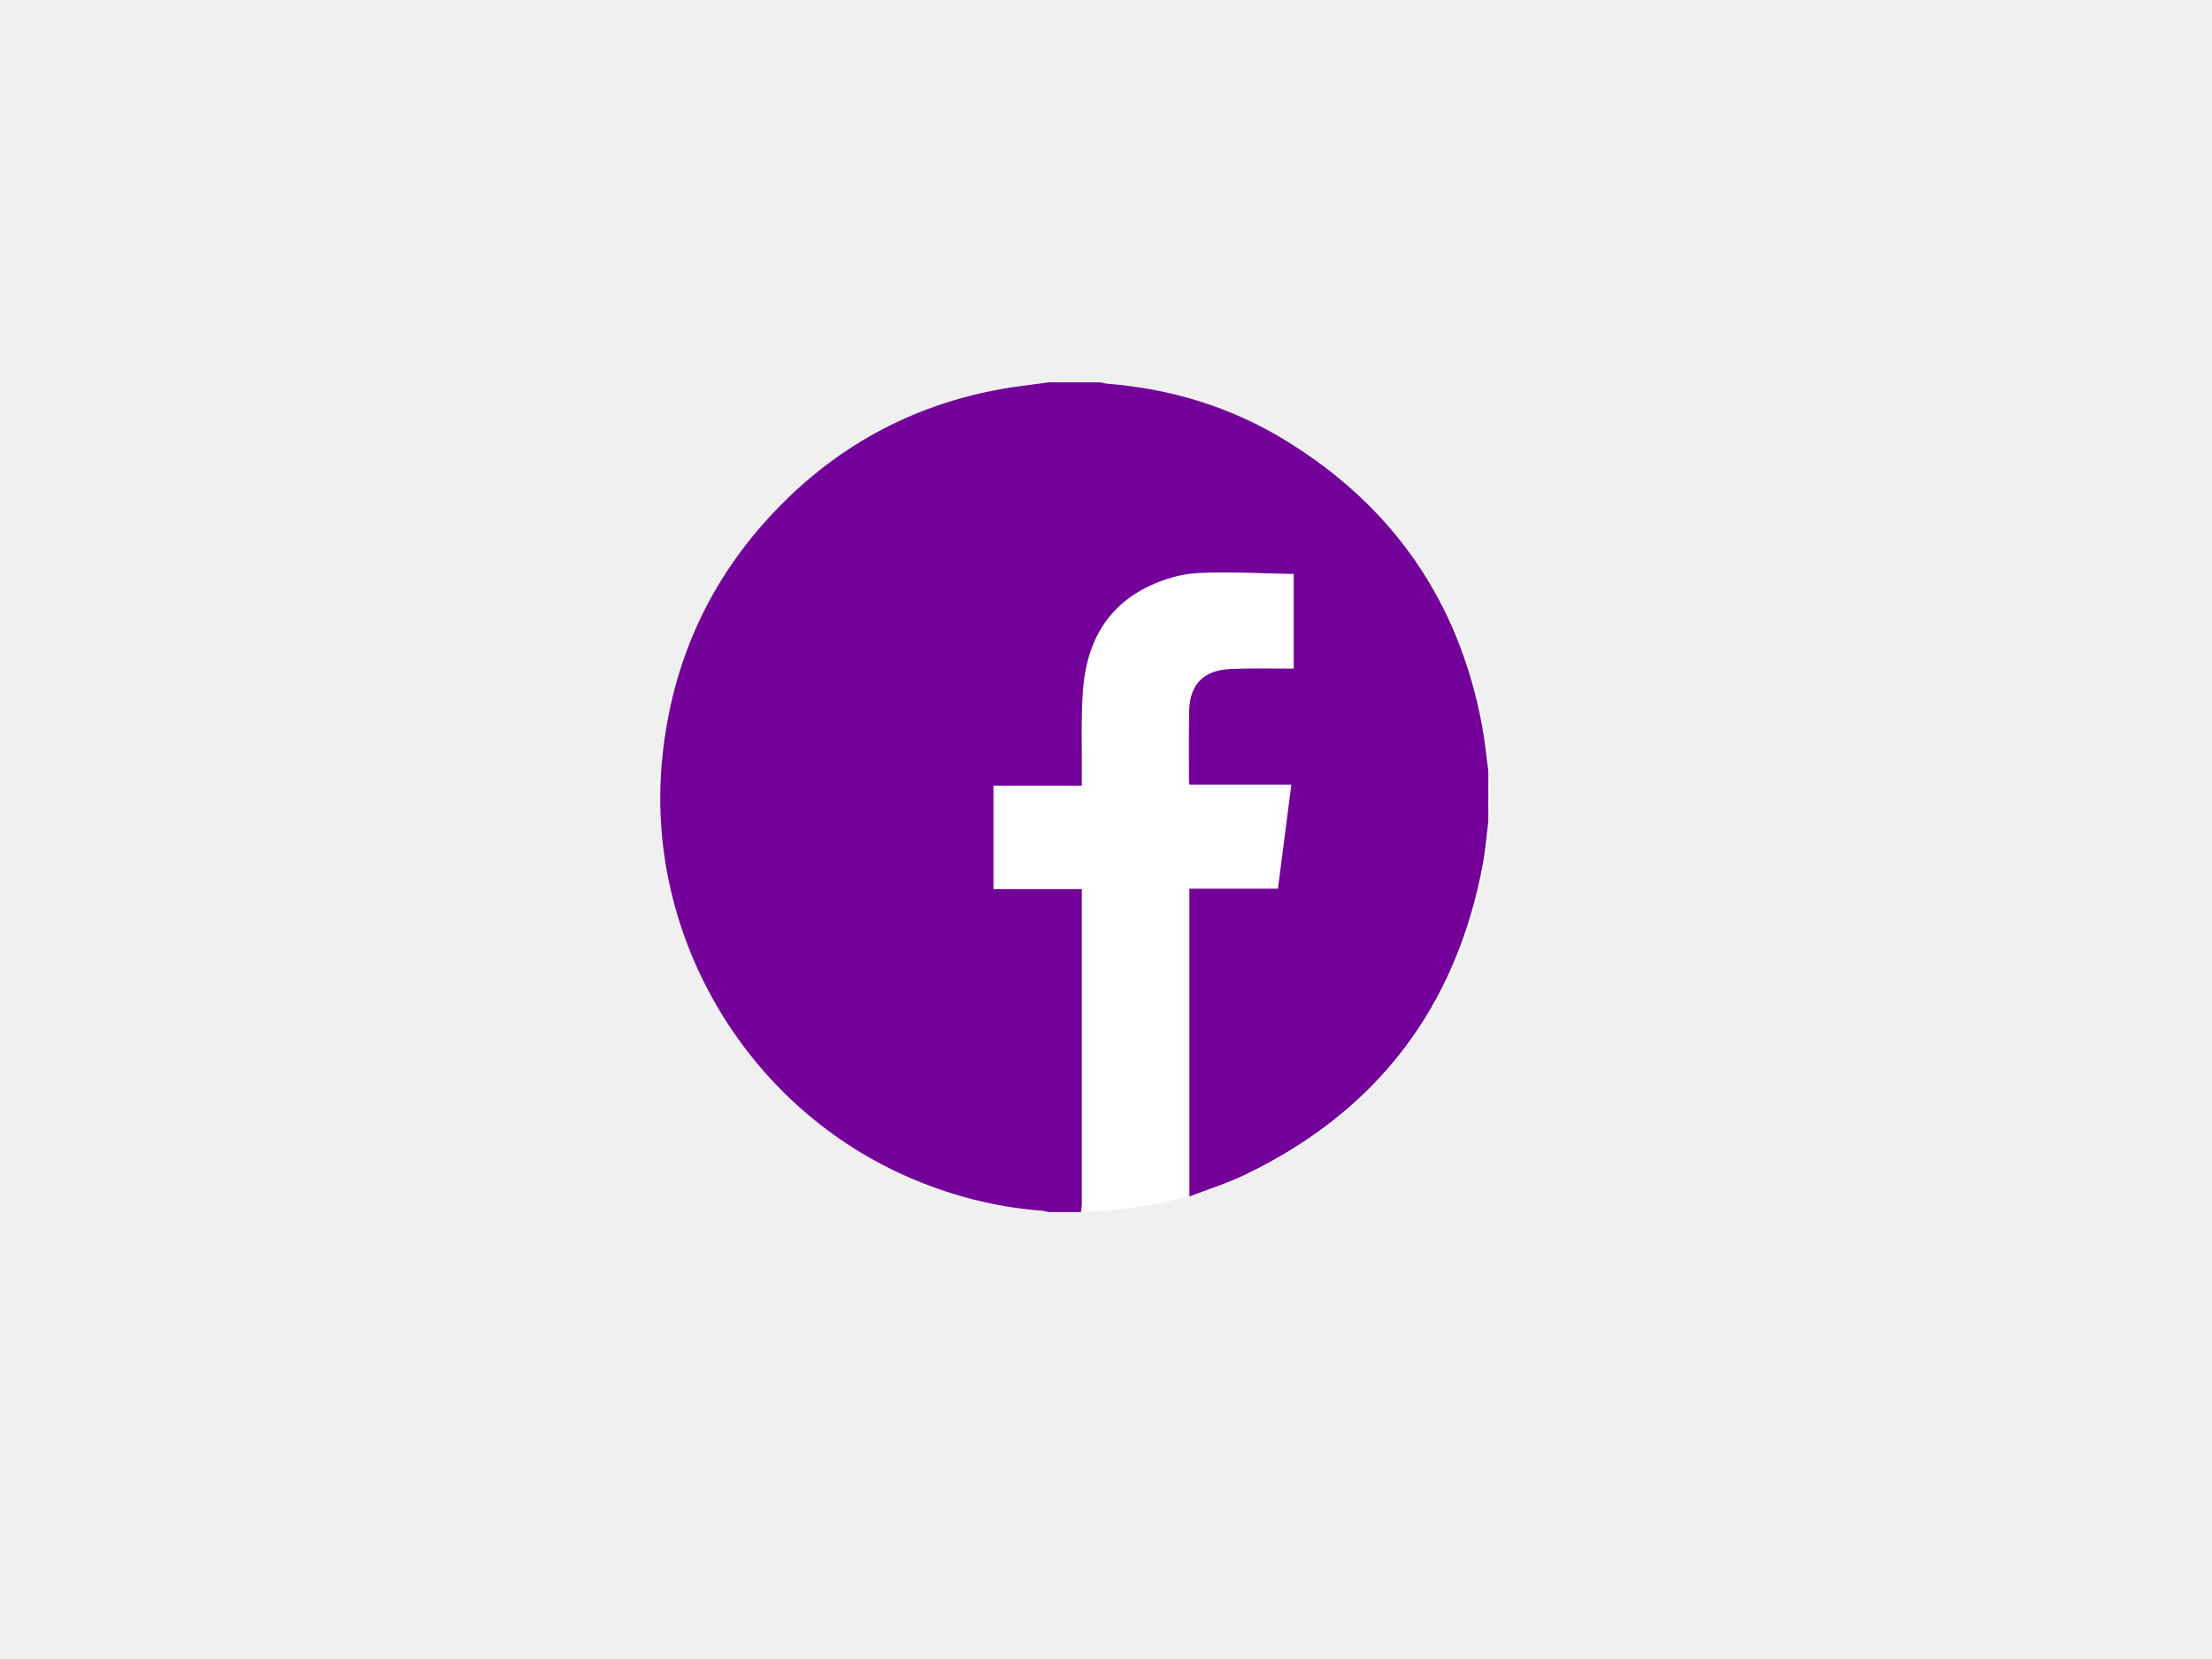
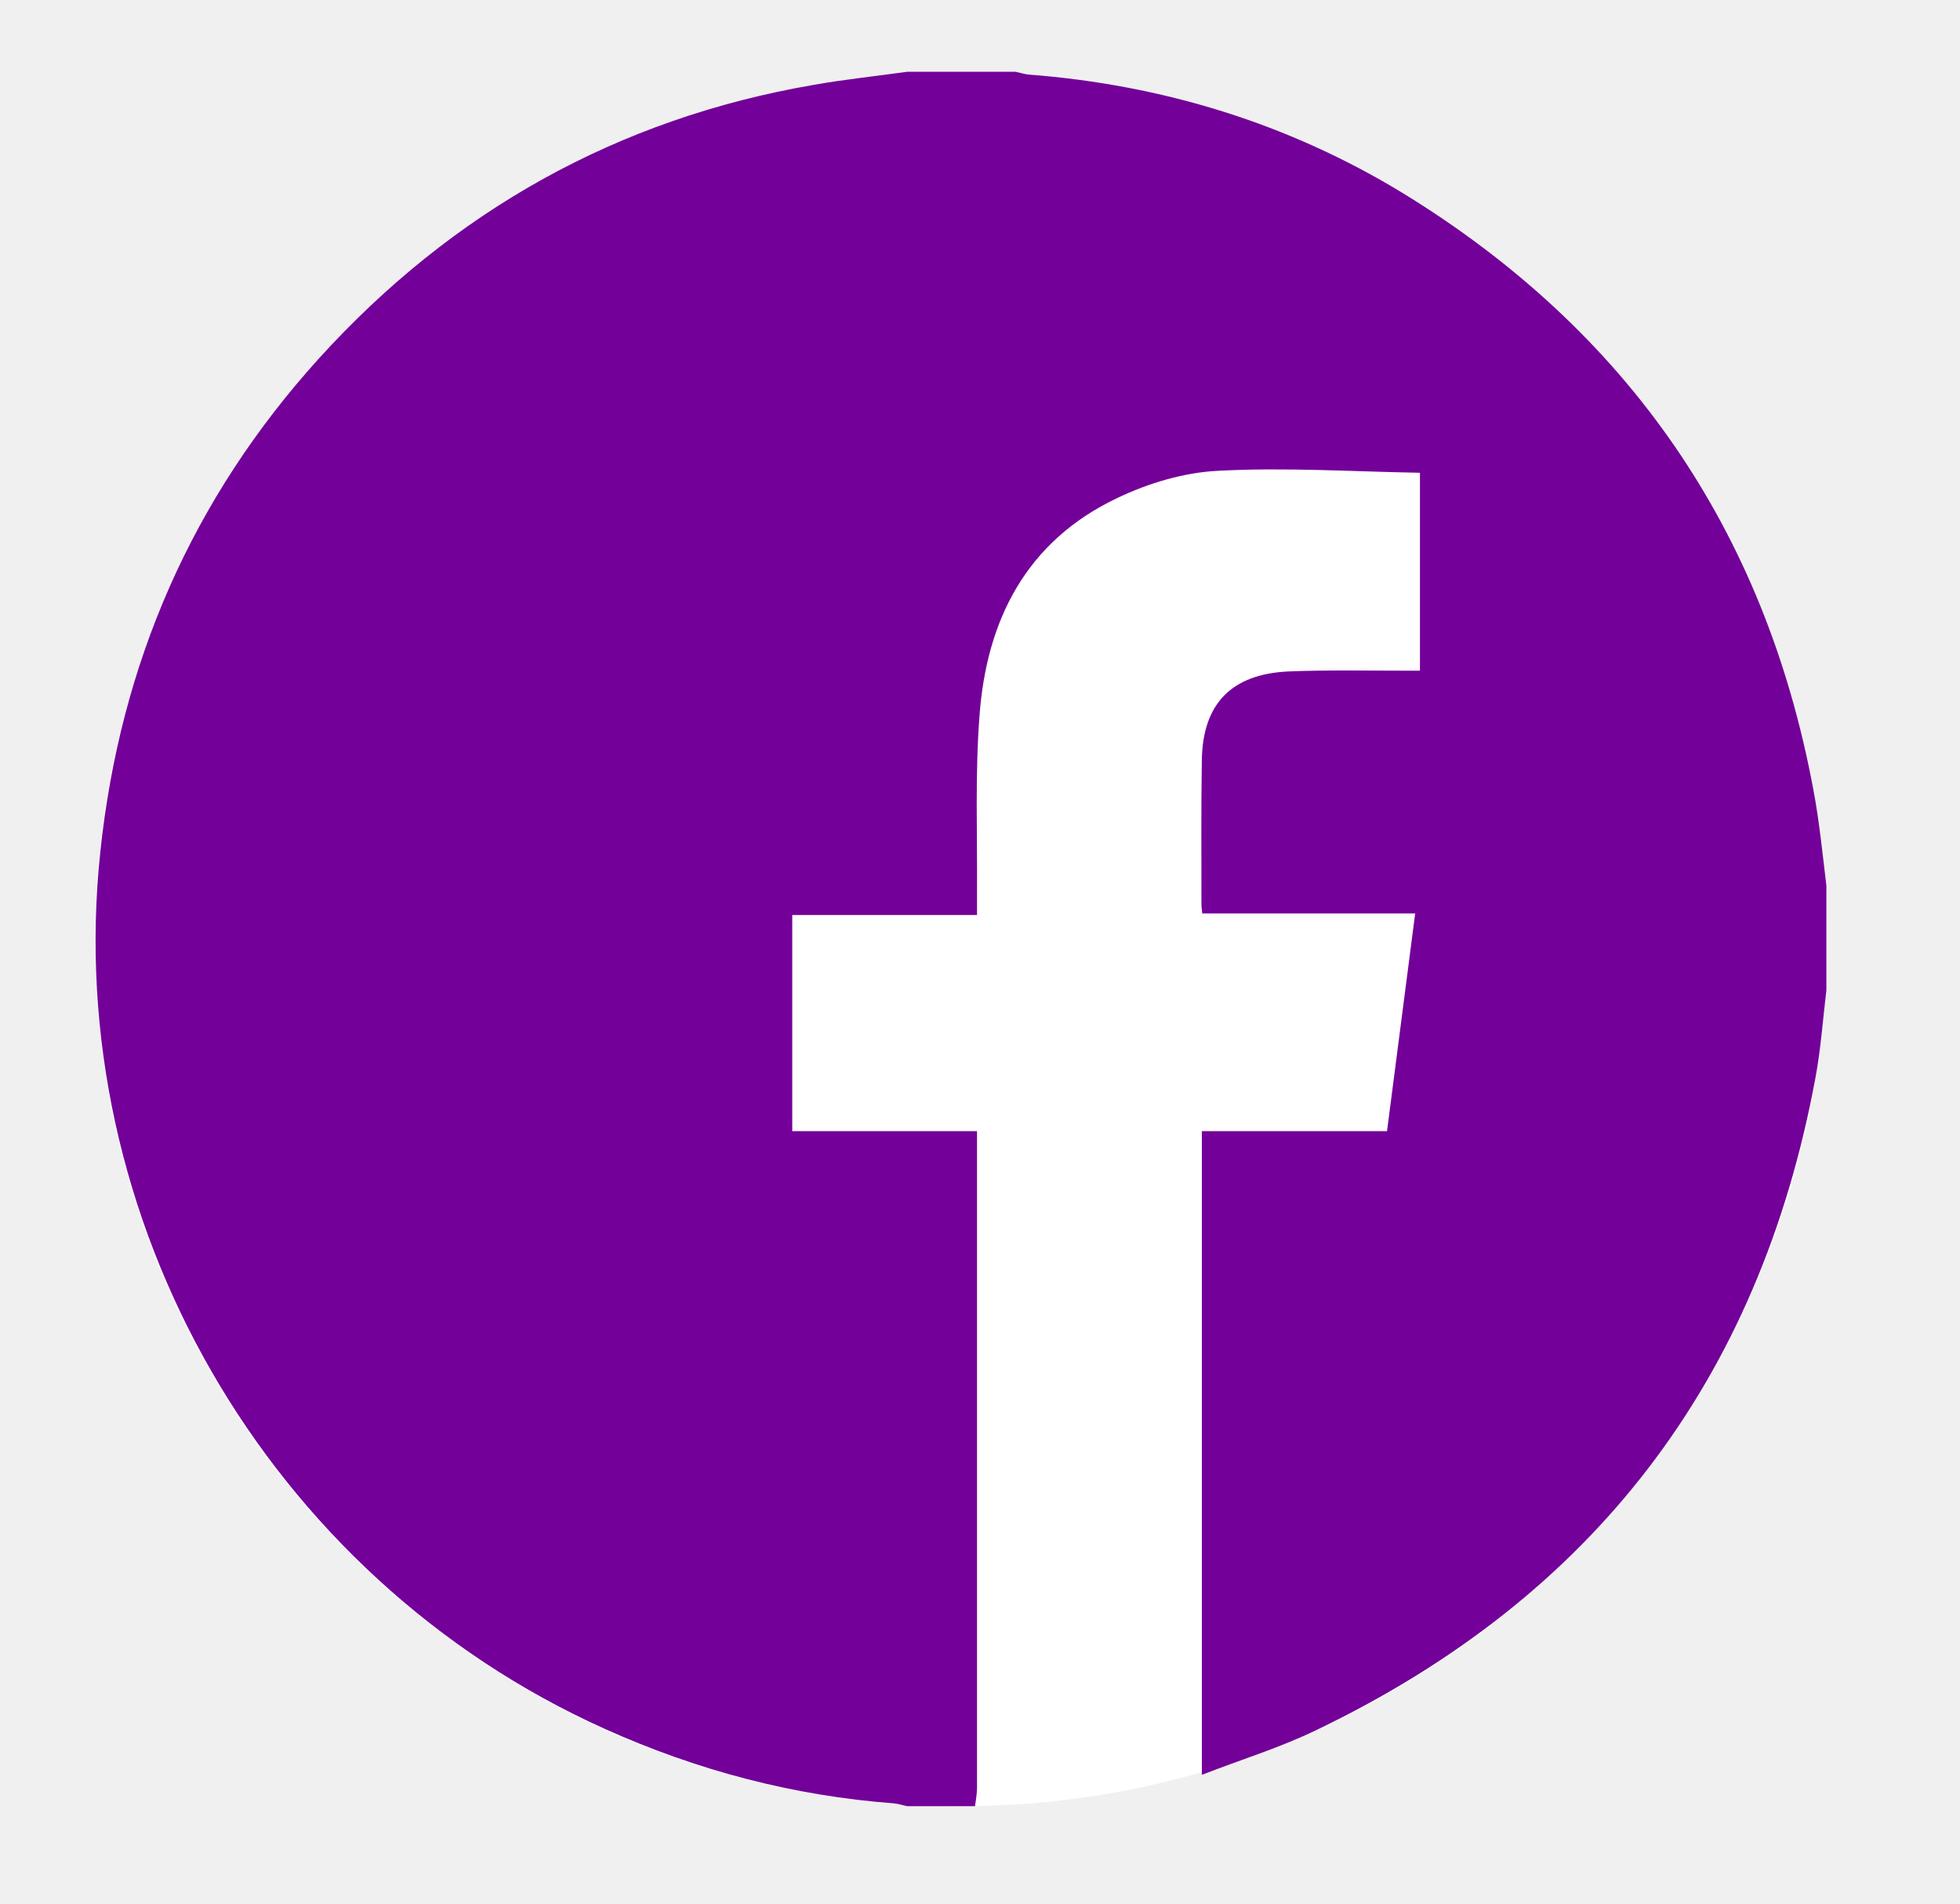
- <svg xmlns="http://www.w3.org/2000/svg" version="1.1" id="Layer_1" x="0px" y="0px" viewBox="0 0 1024 768" style="enable-background:new 0 0 1024 768;" xml:space="preserve">
+ <svg xmlns="http://www.w3.org/2000/svg" version="1.1" id="Layer_1" x="0px" y="0px" viewBox="0 0 494.3 480" style="enable-background:new 0 0 494.3 480;" xml:space="preserve">
  <style type="text/css">
	.st0{fill:#FFFFFF;}
	.st1{fill:#730099;}
</style>
-   <circle class="st0" cx="497.7" cy="369" r="192" />
-   <path class="st1" d="M686.1,335.9c-10.7-57.5-41.2-101.5-90.9-132c-25.4-15.5-53.2-24-82.9-26.3c-1-0.1-1.9-0.4-2.9-0.6  c-8,0-16,0-24,0c-6.9,1-13.8,1.7-20.7,2.9c-43.4,7.5-79.9,27.9-109.5,60.5c-28.1,31-44.1,67.6-48.5,109.3  C298,431.1,343.8,510.4,418.4,544c20.5,9.2,41.8,14.8,64.1,16.5c1,0.1,1.9,0.4,2.9,0.6c5,0,10,0,15,0c0.2-1.4,0.4-2.7,0.4-4.1  c0-47,0-94,0-141c0-1.3,0-2.6,0-4.4c-13.8,0-27.3,0-40.9,0c0-16.1,0-31.8,0-47.9c13.5,0,26.9,0,40.9,0c0-1.9,0-3.4,0-4.8  c0.1-13-0.4-26.1,0.5-39c1.5-21.4,10.4-38.9,30.5-48.5c6.9-3.3,14.9-5.7,22.5-6.1c14.7-0.8,29.6,0.2,44.6,0.4c0,15.1,0,29.1,0,43.8  c-1.3,0-2.6,0-3.9,0c-8.4,0-16.9-0.2-25.4,0.2c-12.4,0.6-18.8,7-19.1,19.4c-0.2,10.7-0.1,21.5-0.1,32.2c0,0.5,0.1,1,0.2,1.9  c15.5,0,31.1,0,47.2,0c-2.1,16.3-4.1,32-6.2,48.2c-13.7,0-27.2,0-41,0c0,47.5,0,94.6,0,142.5c8.8-3.4,17.5-6.1,25.6-10  c61.1-29.3,97.9-77.4,110.3-144.1c1.2-6.5,1.7-13.1,2.5-19.6c0-7.7,0-15.4,0-23.2C688.1,350,687.4,342.9,686.1,335.9z" />
+   <g>
+     <circle class="st0" cx="242.3" cy="237.1" r="218.3" />
+   </g>
+   <path class="st1" d="M457.3,199c-12.2-65.5-46.9-115.6-103.5-150.3c-28.9-17.6-60.6-27.3-94.4-29.9c-1.1-0.1-2.2-0.5-3.3-0.7  c-9.1,0-18.2,0-27.3,0c-7.9,1.1-15.7,1.9-23.6,3.3c-49.4,8.5-91,31.8-124.7,68.9c-32,35.3-50.2,77-55.2,124.4  c-9.9,92.7,42.2,183,127.2,221.2c23.3,10.5,47.6,16.9,73,18.8c1.1,0.1,2.2,0.5,3.3,0.7c5.7,0,11.4,0,17.1,0c0.2-1.6,0.5-3.1,0.5-4.7  c0-53.5,0-107,0-160.5c0-1.5,0-3,0-5c-15.7,0-31.1,0-46.6,0c0-18.3,0-36.2,0-54.5c15.4,0,30.6,0,46.6,0c0-2.2,0-3.9,0-5.5  c0.1-14.8-0.5-29.7,0.6-44.4c1.7-24.4,11.8-44.3,34.7-55.2c7.9-3.8,17-6.5,25.6-6.9c16.7-0.9,33.7,0.2,50.8,0.5  c0,17.2,0,33.1,0,49.9c-1.5,0-3,0-4.4,0c-9.6,0-19.2-0.2-28.9,0.2c-14.1,0.7-21.4,8-21.7,22.1c-0.2,12.2-0.1,24.5-0.1,36.7  c0,0.6,0.1,1.1,0.2,2.2c17.6,0,35.4,0,53.7,0c-2.4,18.6-4.7,36.4-7.1,54.9c-15.6,0-31,0-46.7,0c0,54.1,0,107.7,0,162.3  c10-3.9,19.9-6.9,29.1-11.4C401.8,402.7,443.7,348,457.8,272c1.4-7.4,1.9-14.9,2.8-22.3c0-8.8,0-17.5,0-26.4  C459.6,215,458.8,206.9,457.3,199z" />
</svg>
